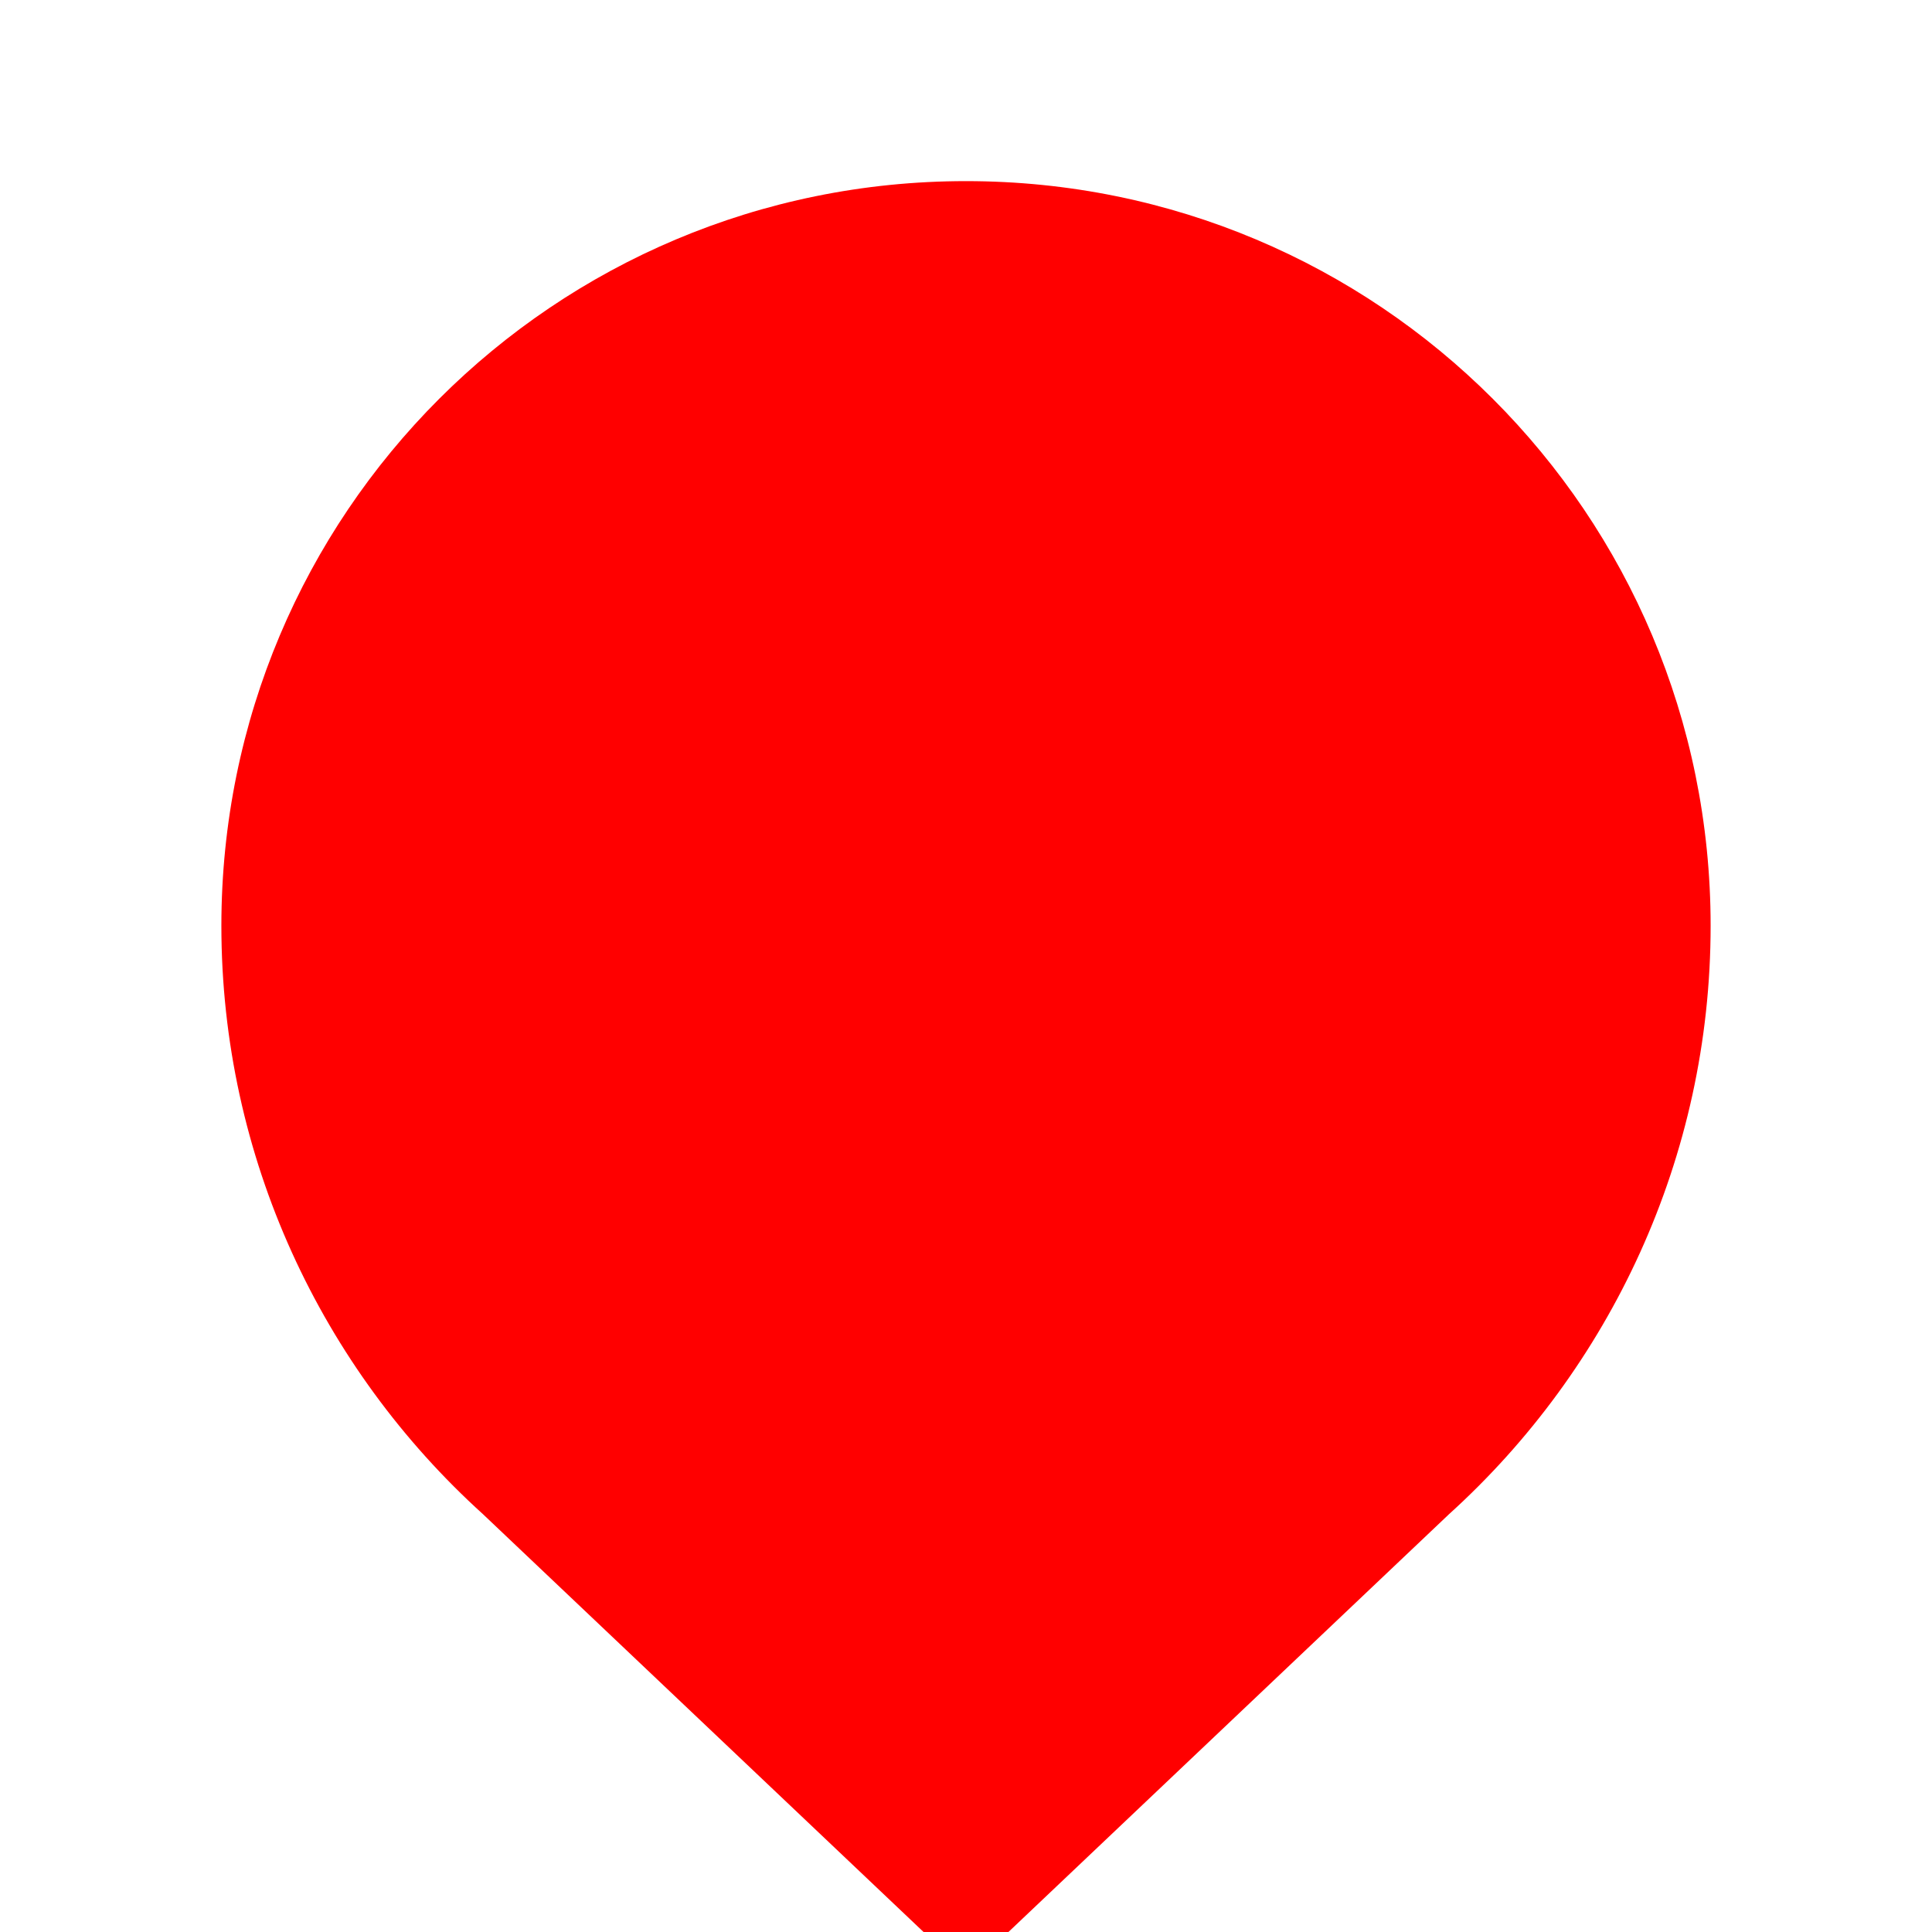
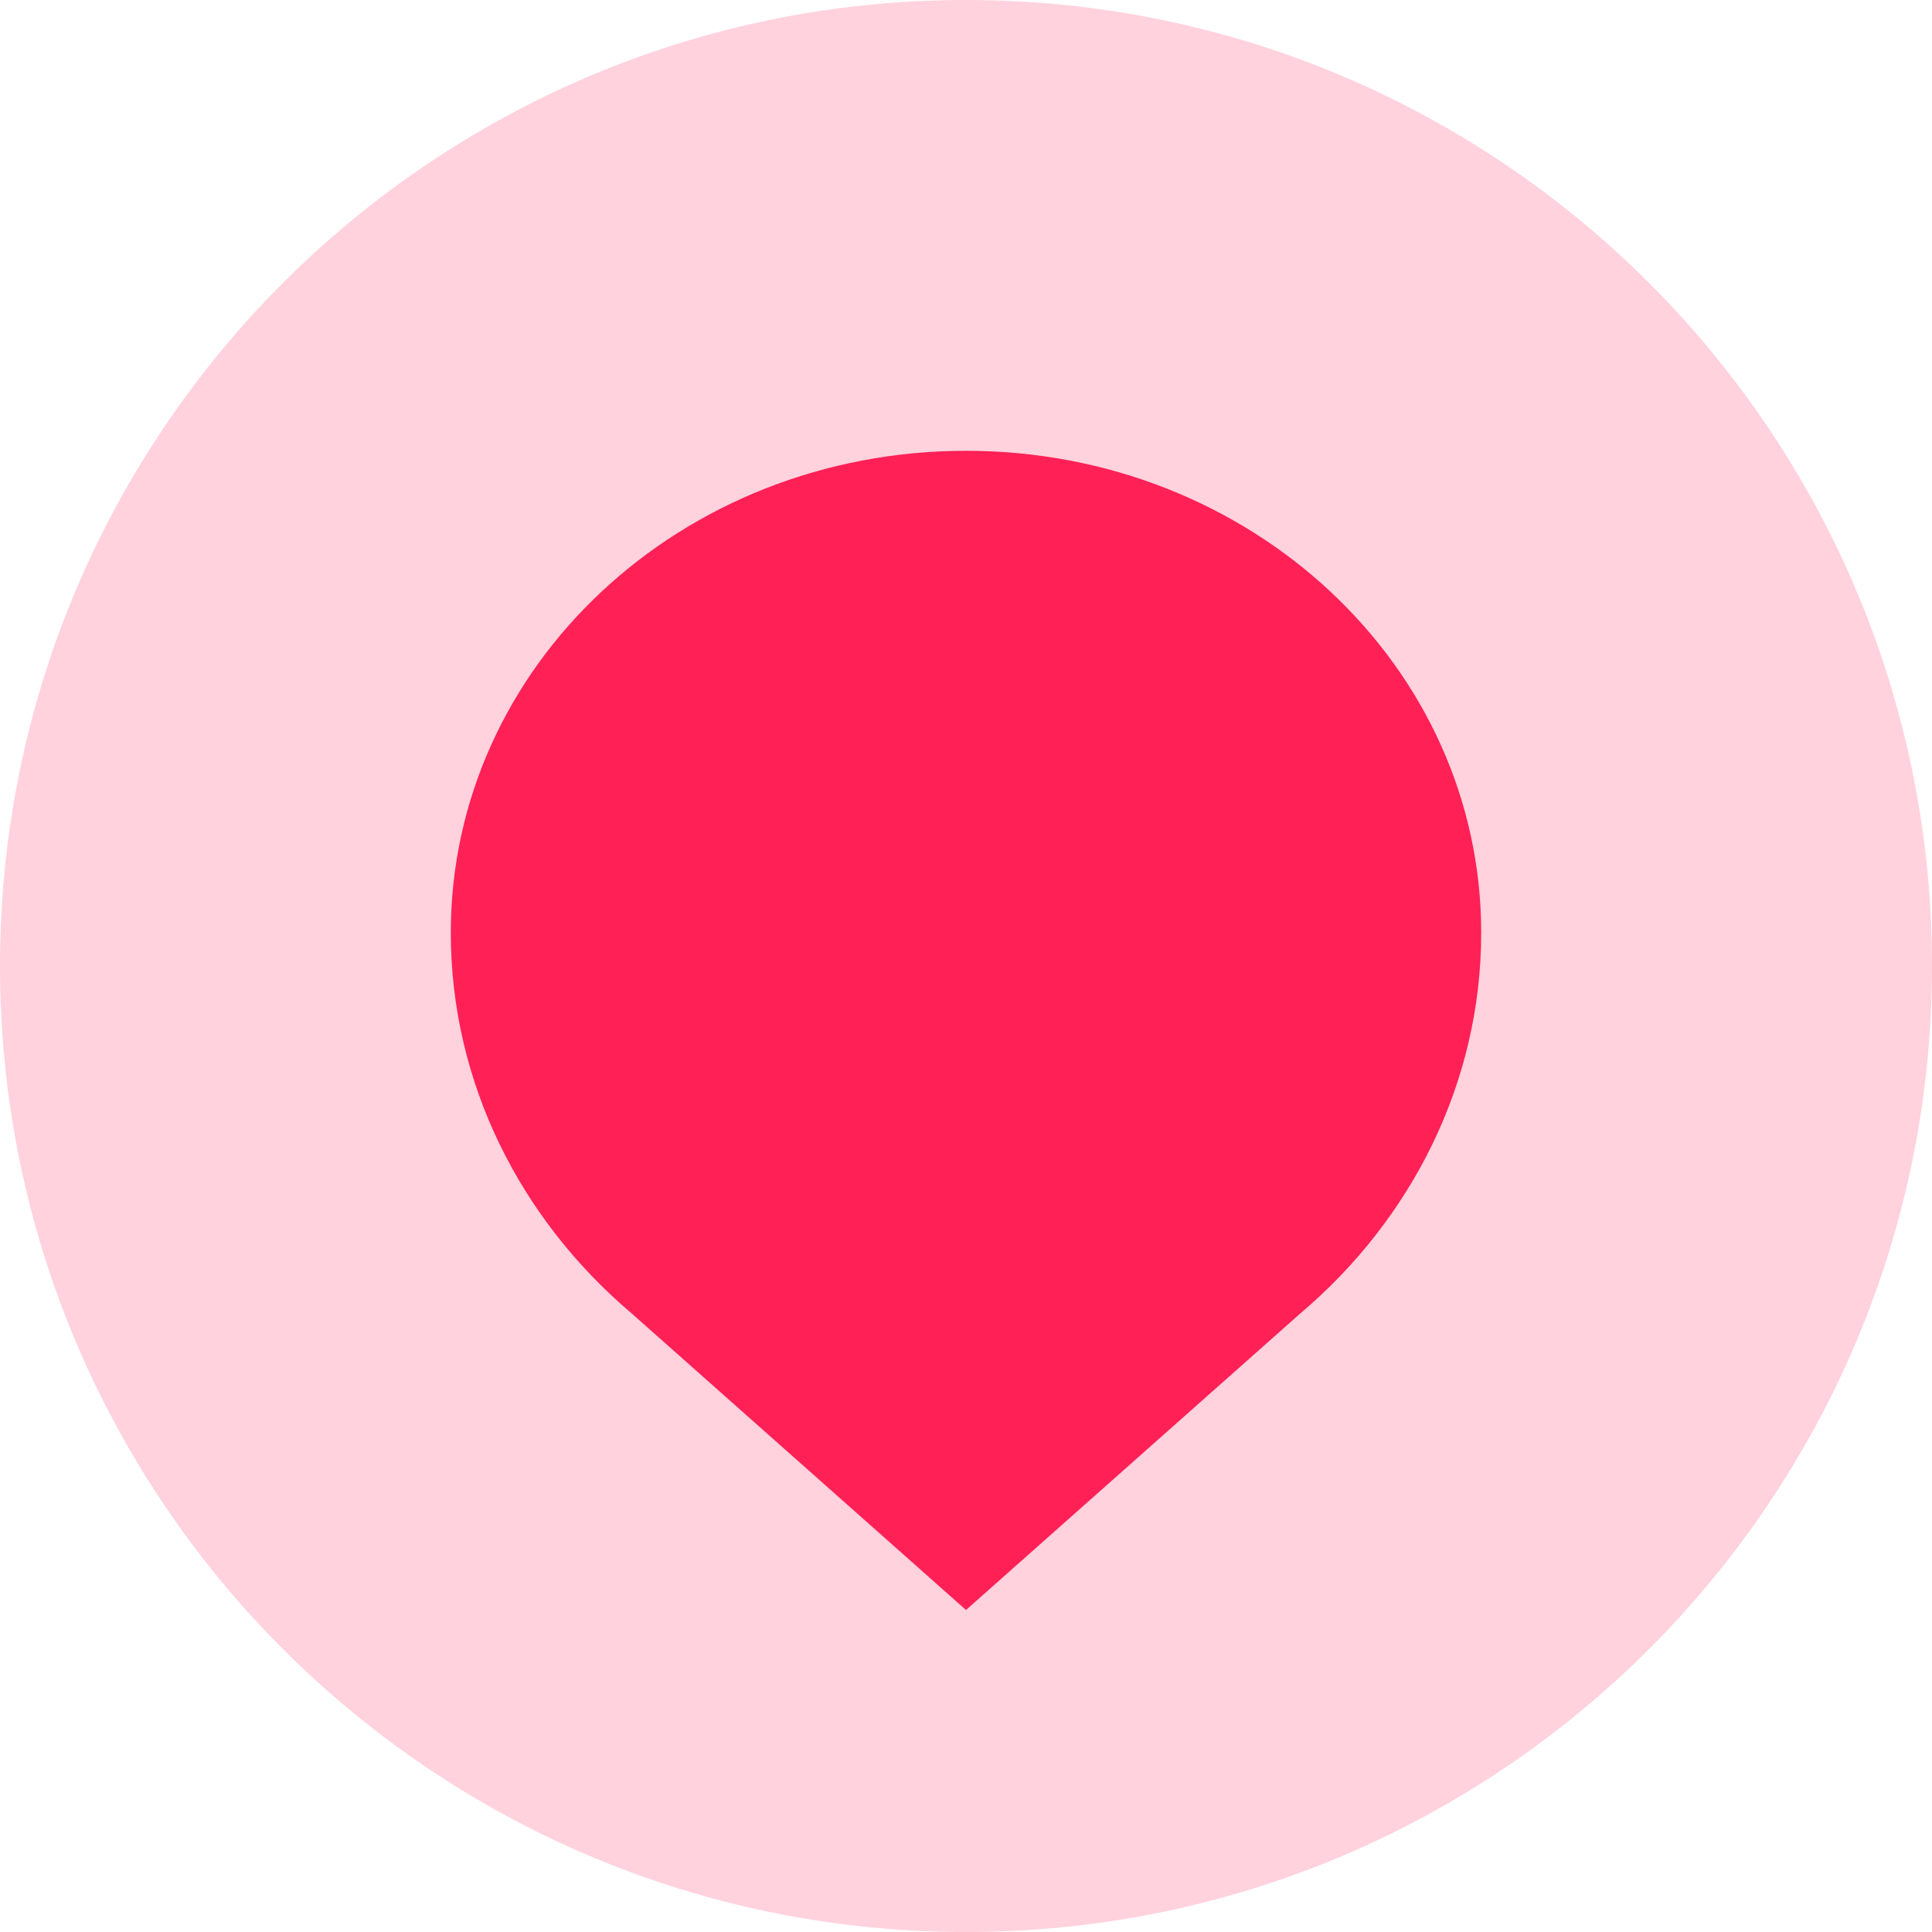
- <svg xmlns="http://www.w3.org/2000/svg" className="w-10 h-10 text-rose-500 dark:text-rose-400" viewBox="0 0 24 24" fill="red">
-   <path d="M12 2.25c-5.12 0-9.25 4.13-9.25 9.25 0 2.88 1.25 5.5 3.25 7.31l6 5.69 6-5.69c2-1.81 3.25-4.43 3.25-7.31C21.25 6.38 17.12 2.25 12 2.25Z" />
+ <svg xmlns="http://www.w3.org/2000/svg" width="30" height="30" viewBox="0 0 30 30" fill="none">
+   <circle opacity="0.2" cx="15" cy="15" r="15" fill="#FF2056" />
+   <path d="M15 7C10.572 7 7 10.341 7 14.483C7 16.813 8.081 18.933 9.811 20.397L15 25L20.189 20.397C21.919 18.933 23 16.813 23 14.483C23 10.341 19.428 7 15 7Z" fill="#FF2056" />
</svg>
